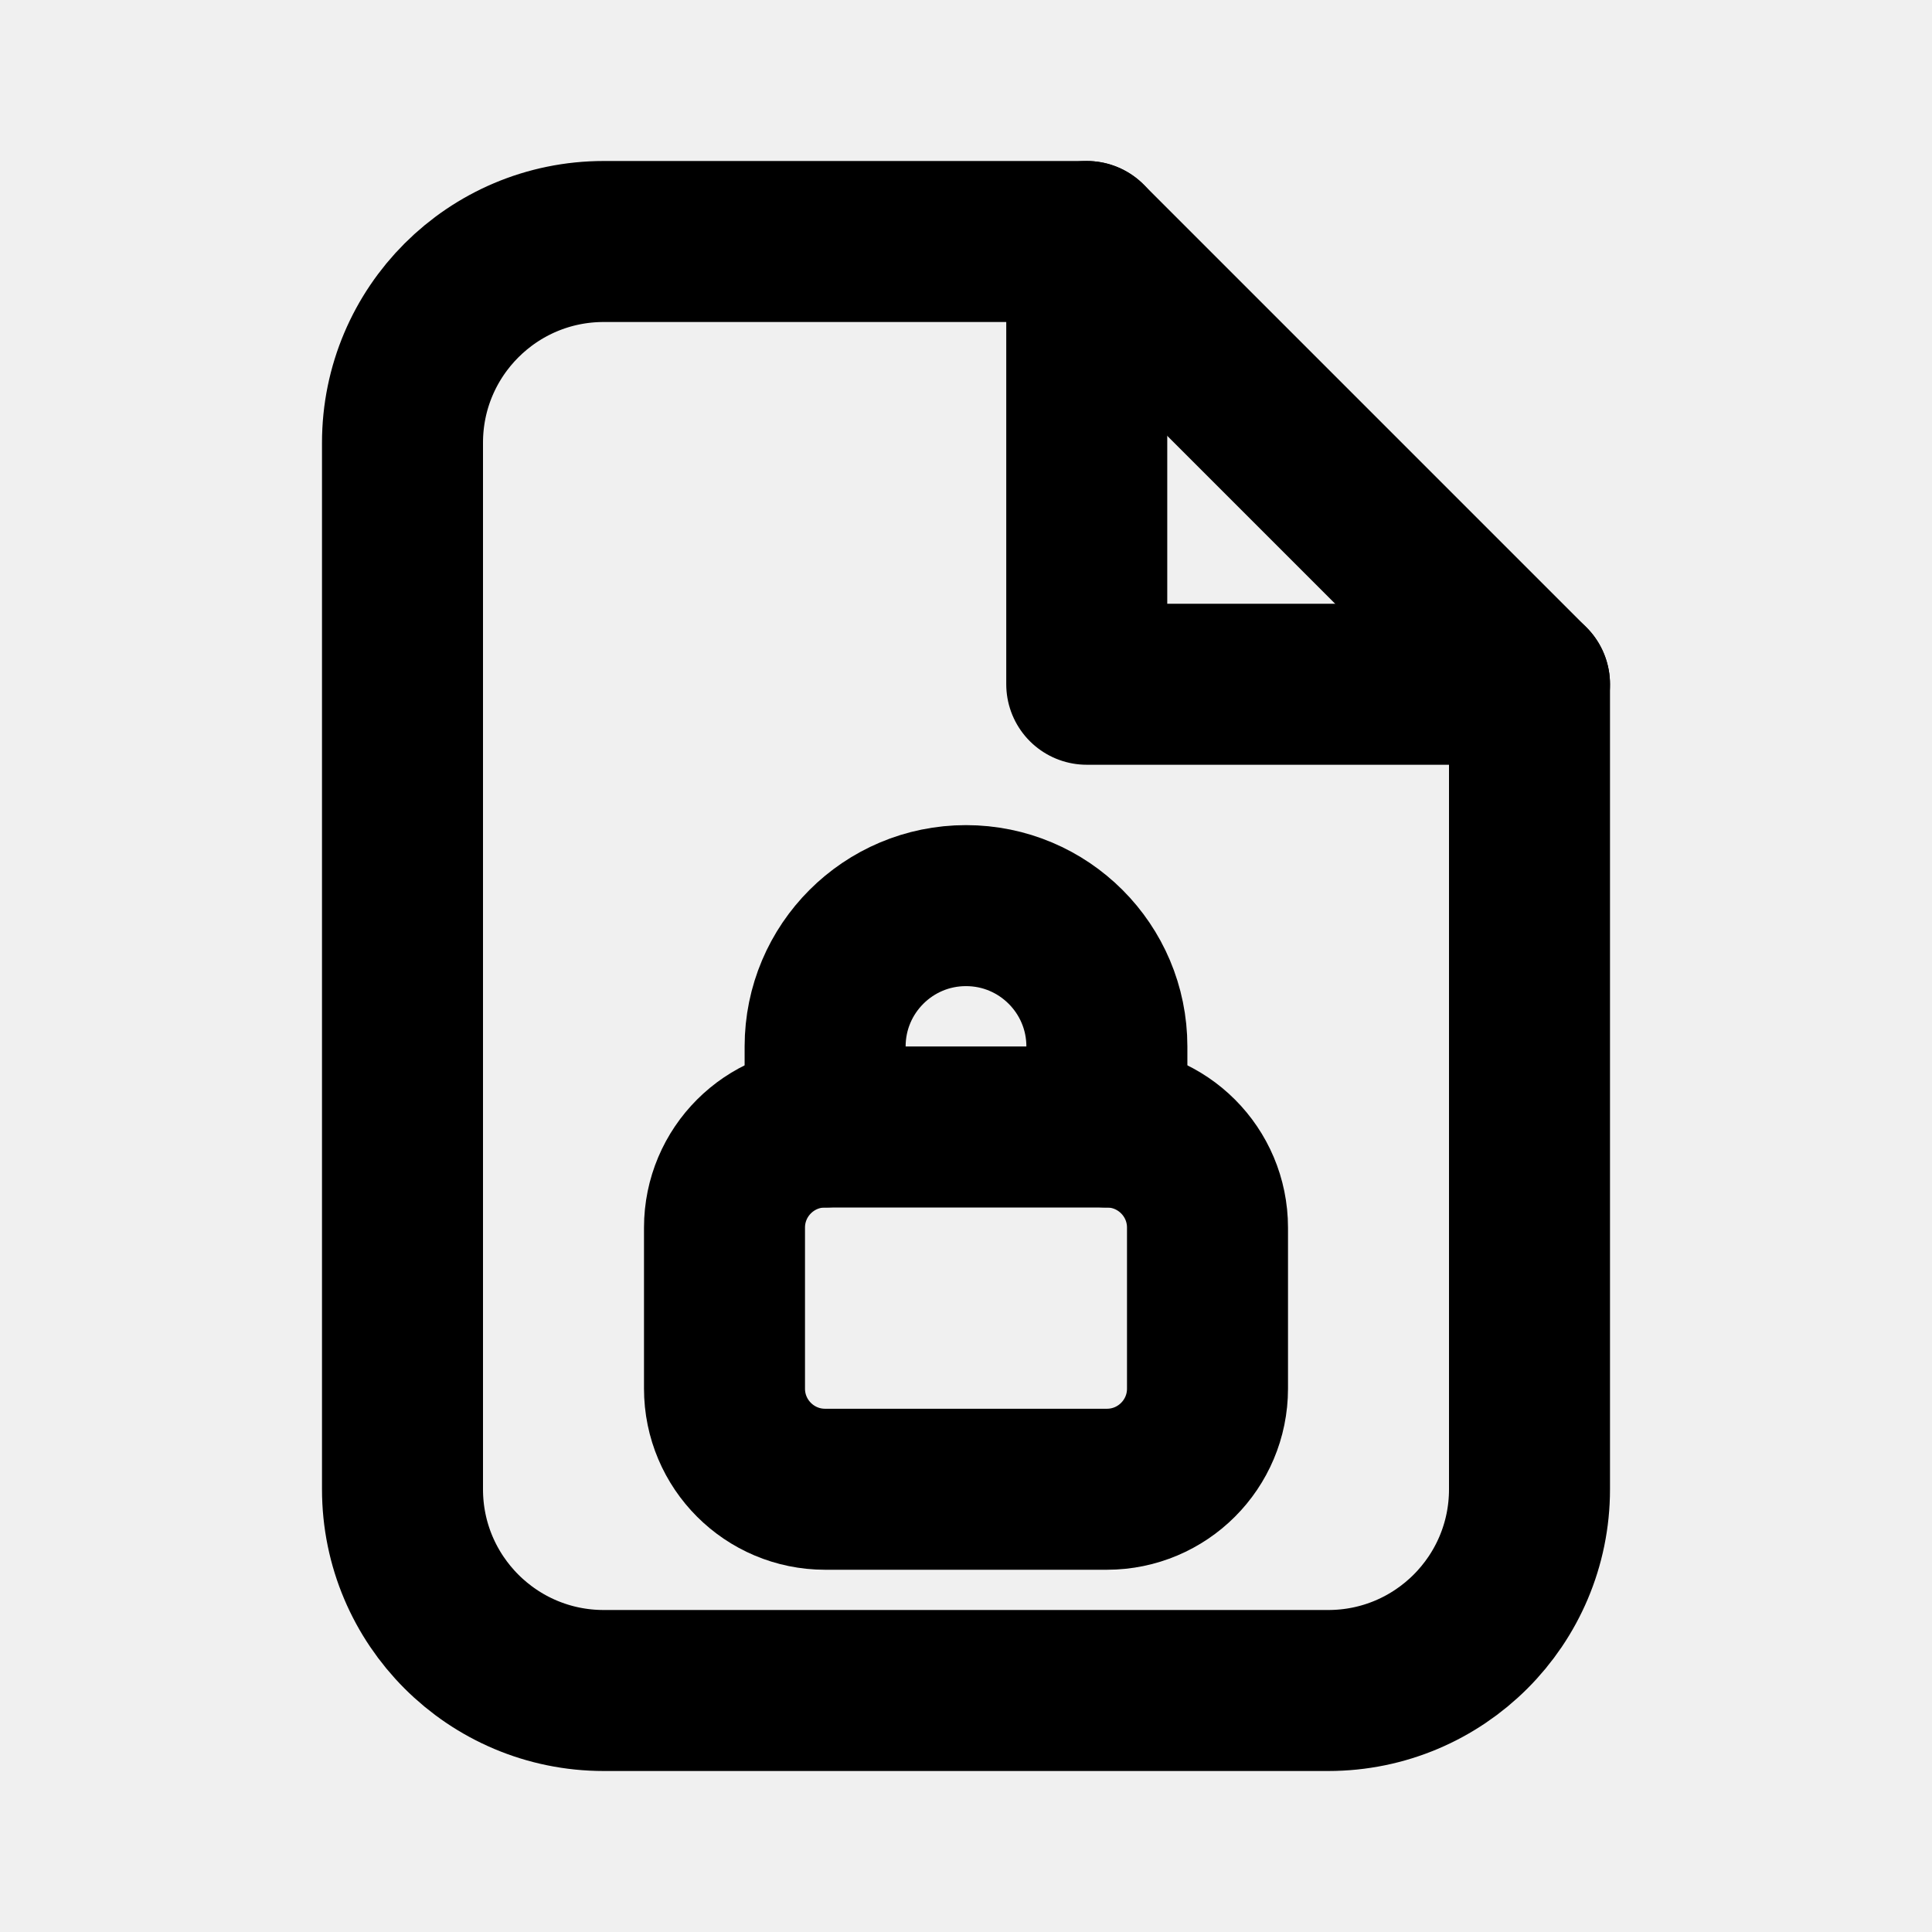
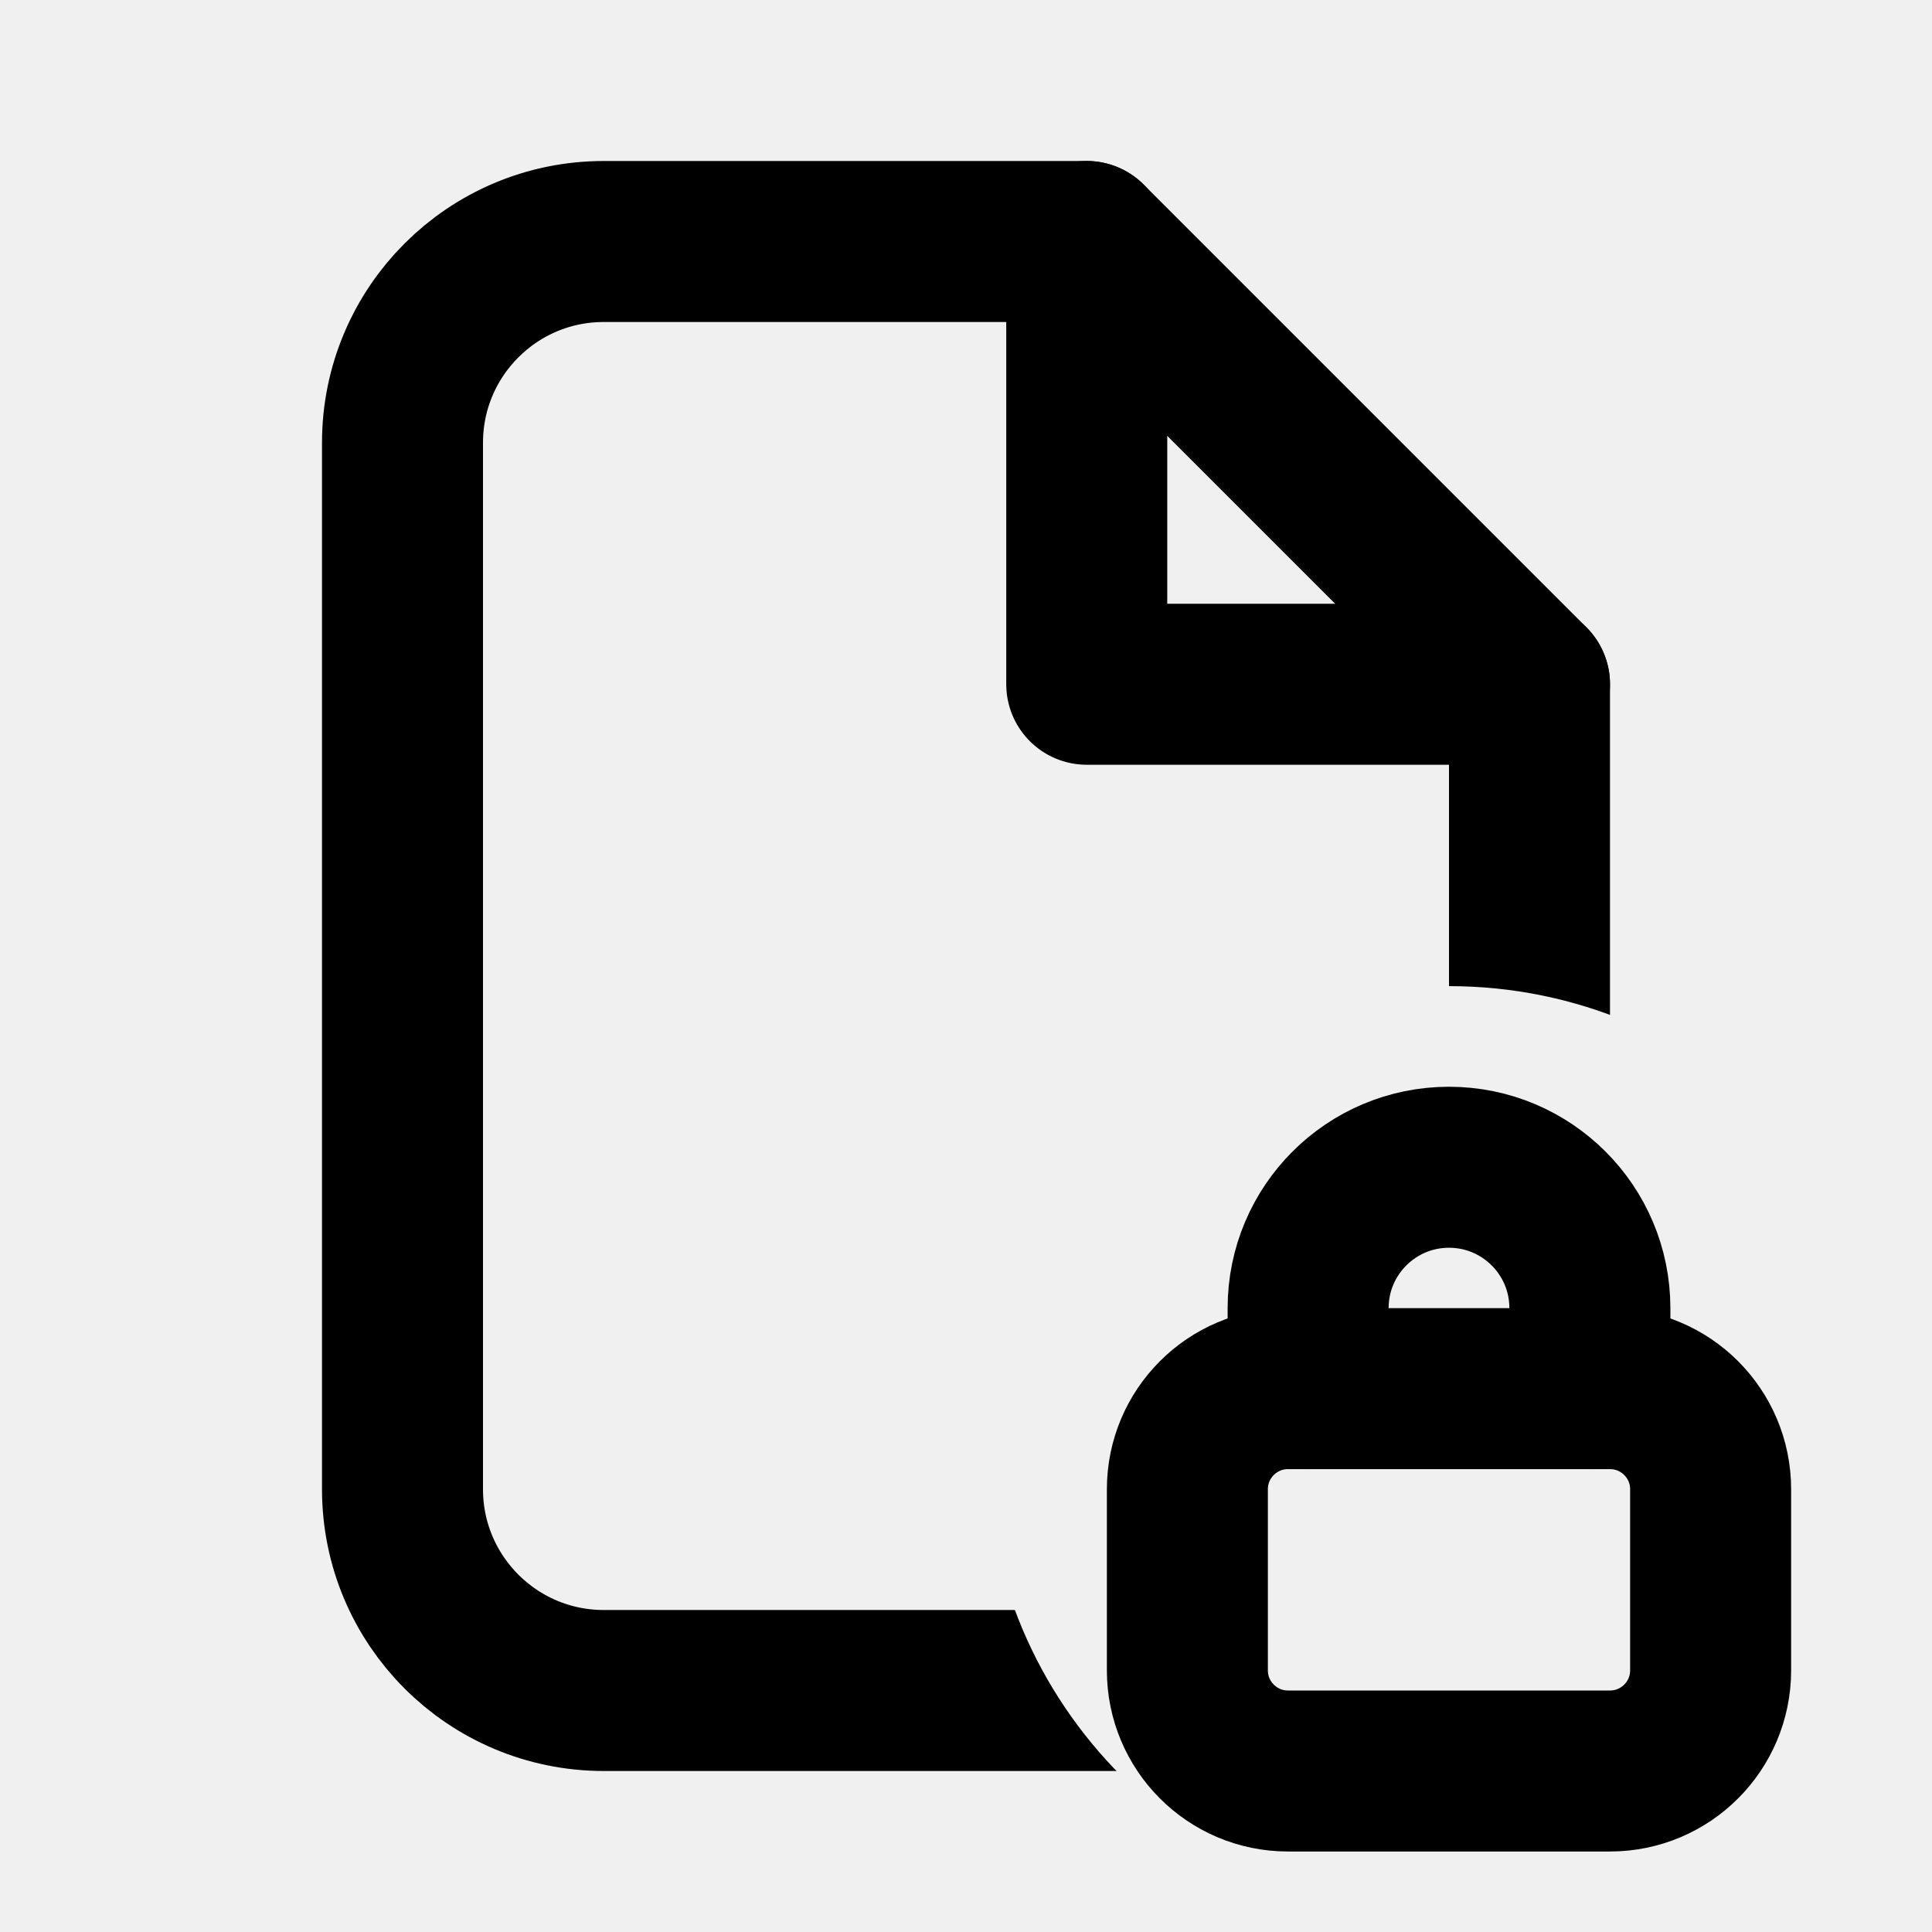
<svg xmlns="http://www.w3.org/2000/svg" viewBox="0 0 24 24" fill="none" stroke="currentColor" stroke-width="2" stroke-linecap="round" stroke-linejoin="round">
-   <path d="M7.5 3h6L19 8.5v10a2.5 2.5 0 0 1-2.5 2.5h-9A2.5 2.5 0 0 1 5 18.5v-13A2.5 2.5 0 0 1 7.5 3z" />
-   <path d="M13.5 3v5.5H19" />
-   <rect x="9" y="14" width="6" height="4.5" rx="1.25" />
-   <path d="M10.25 14v-1a1.75 1.75 0 0 1 3.5 0v1" />
+   <mask id="cut" maskUnits="userSpaceOnUse" x="0" y="0" width="24" height="24">
+     <rect width="24" height="24" fill="#fff" stroke="none" />
+     <circle cx="18" cy="18" r="5.75" fill="#000" stroke="none" />
+   </mask>
+   <path d="M7.5 3h6L19 8.5v10a2.5 2.5 0 0 1-2.5 2.5h-9A2.5 2.5 0 0 1 5 18.5v-13A2.5 2.5 0 0 1 7.5 3z" mask="url(#cut)" />
+   <path d="M13.5 3v5.5H19" mask="url(#cut)" />
+   <rect x="14.75" y="17.25" width="6.5" height="4.75" rx="1.25" />
+   <path d="M16.25 17.25v-1a1.75 1.75 0 0 1 3.5 0v1" />
</svg>
